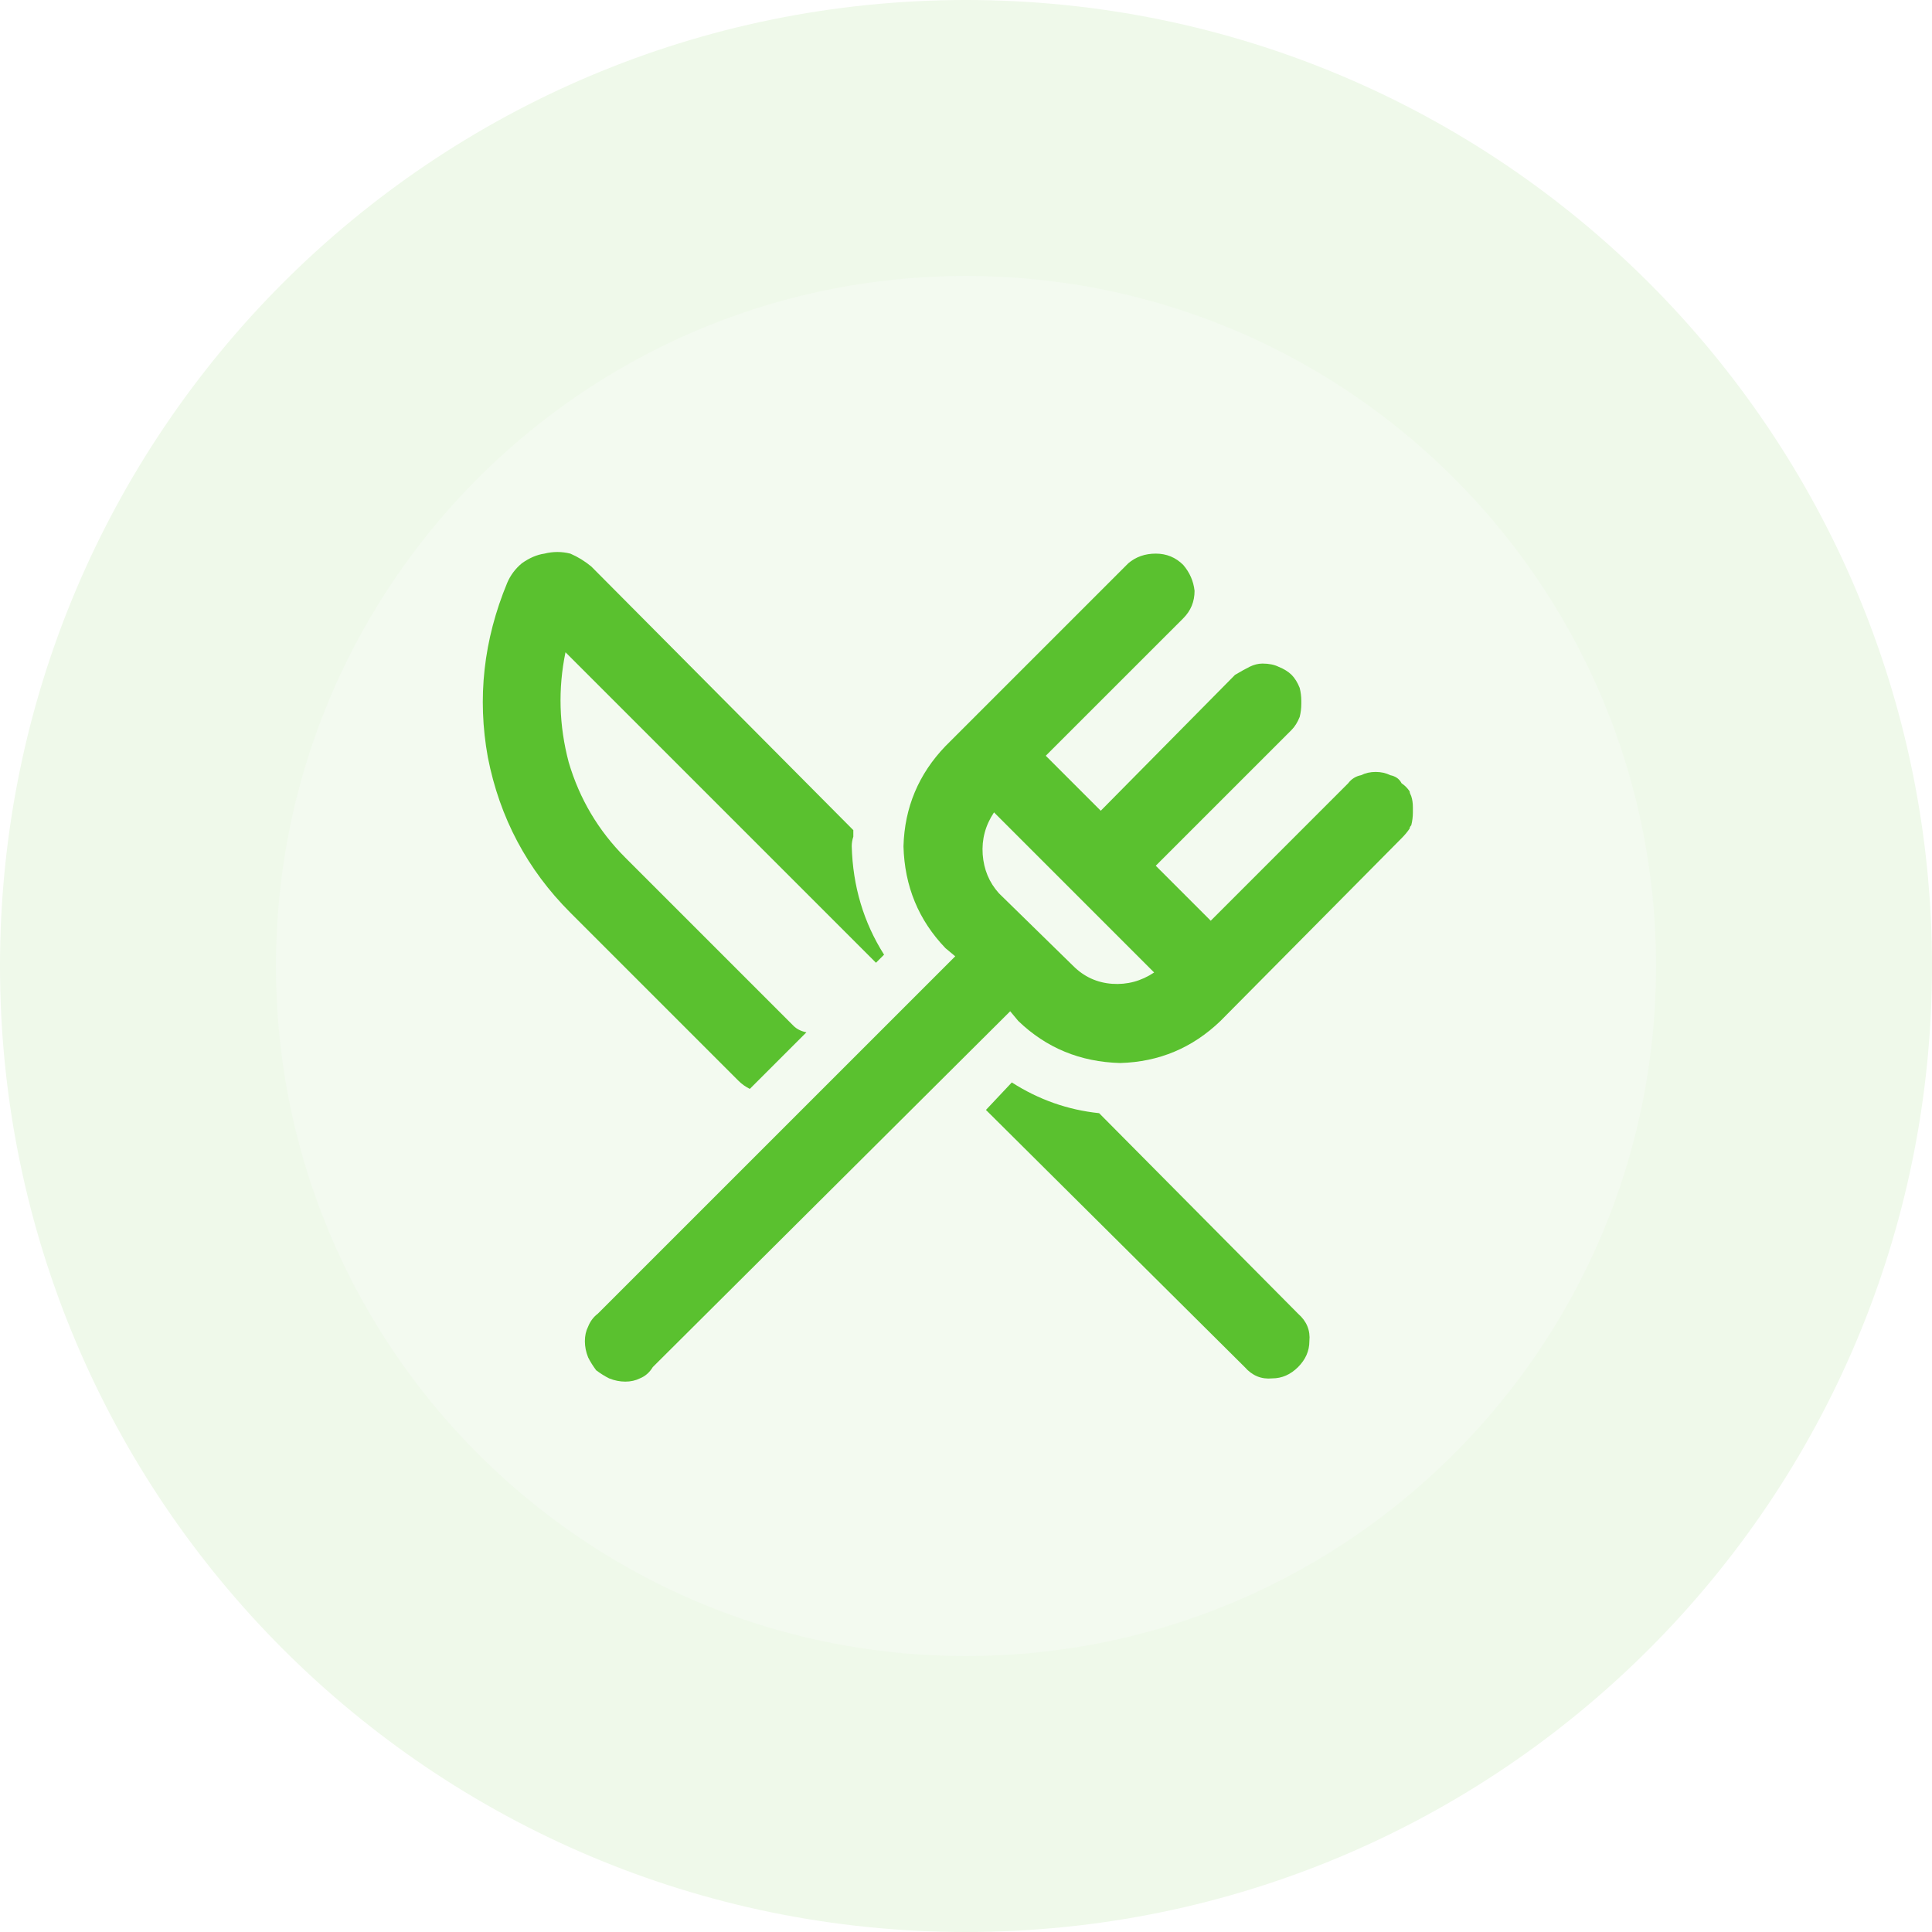
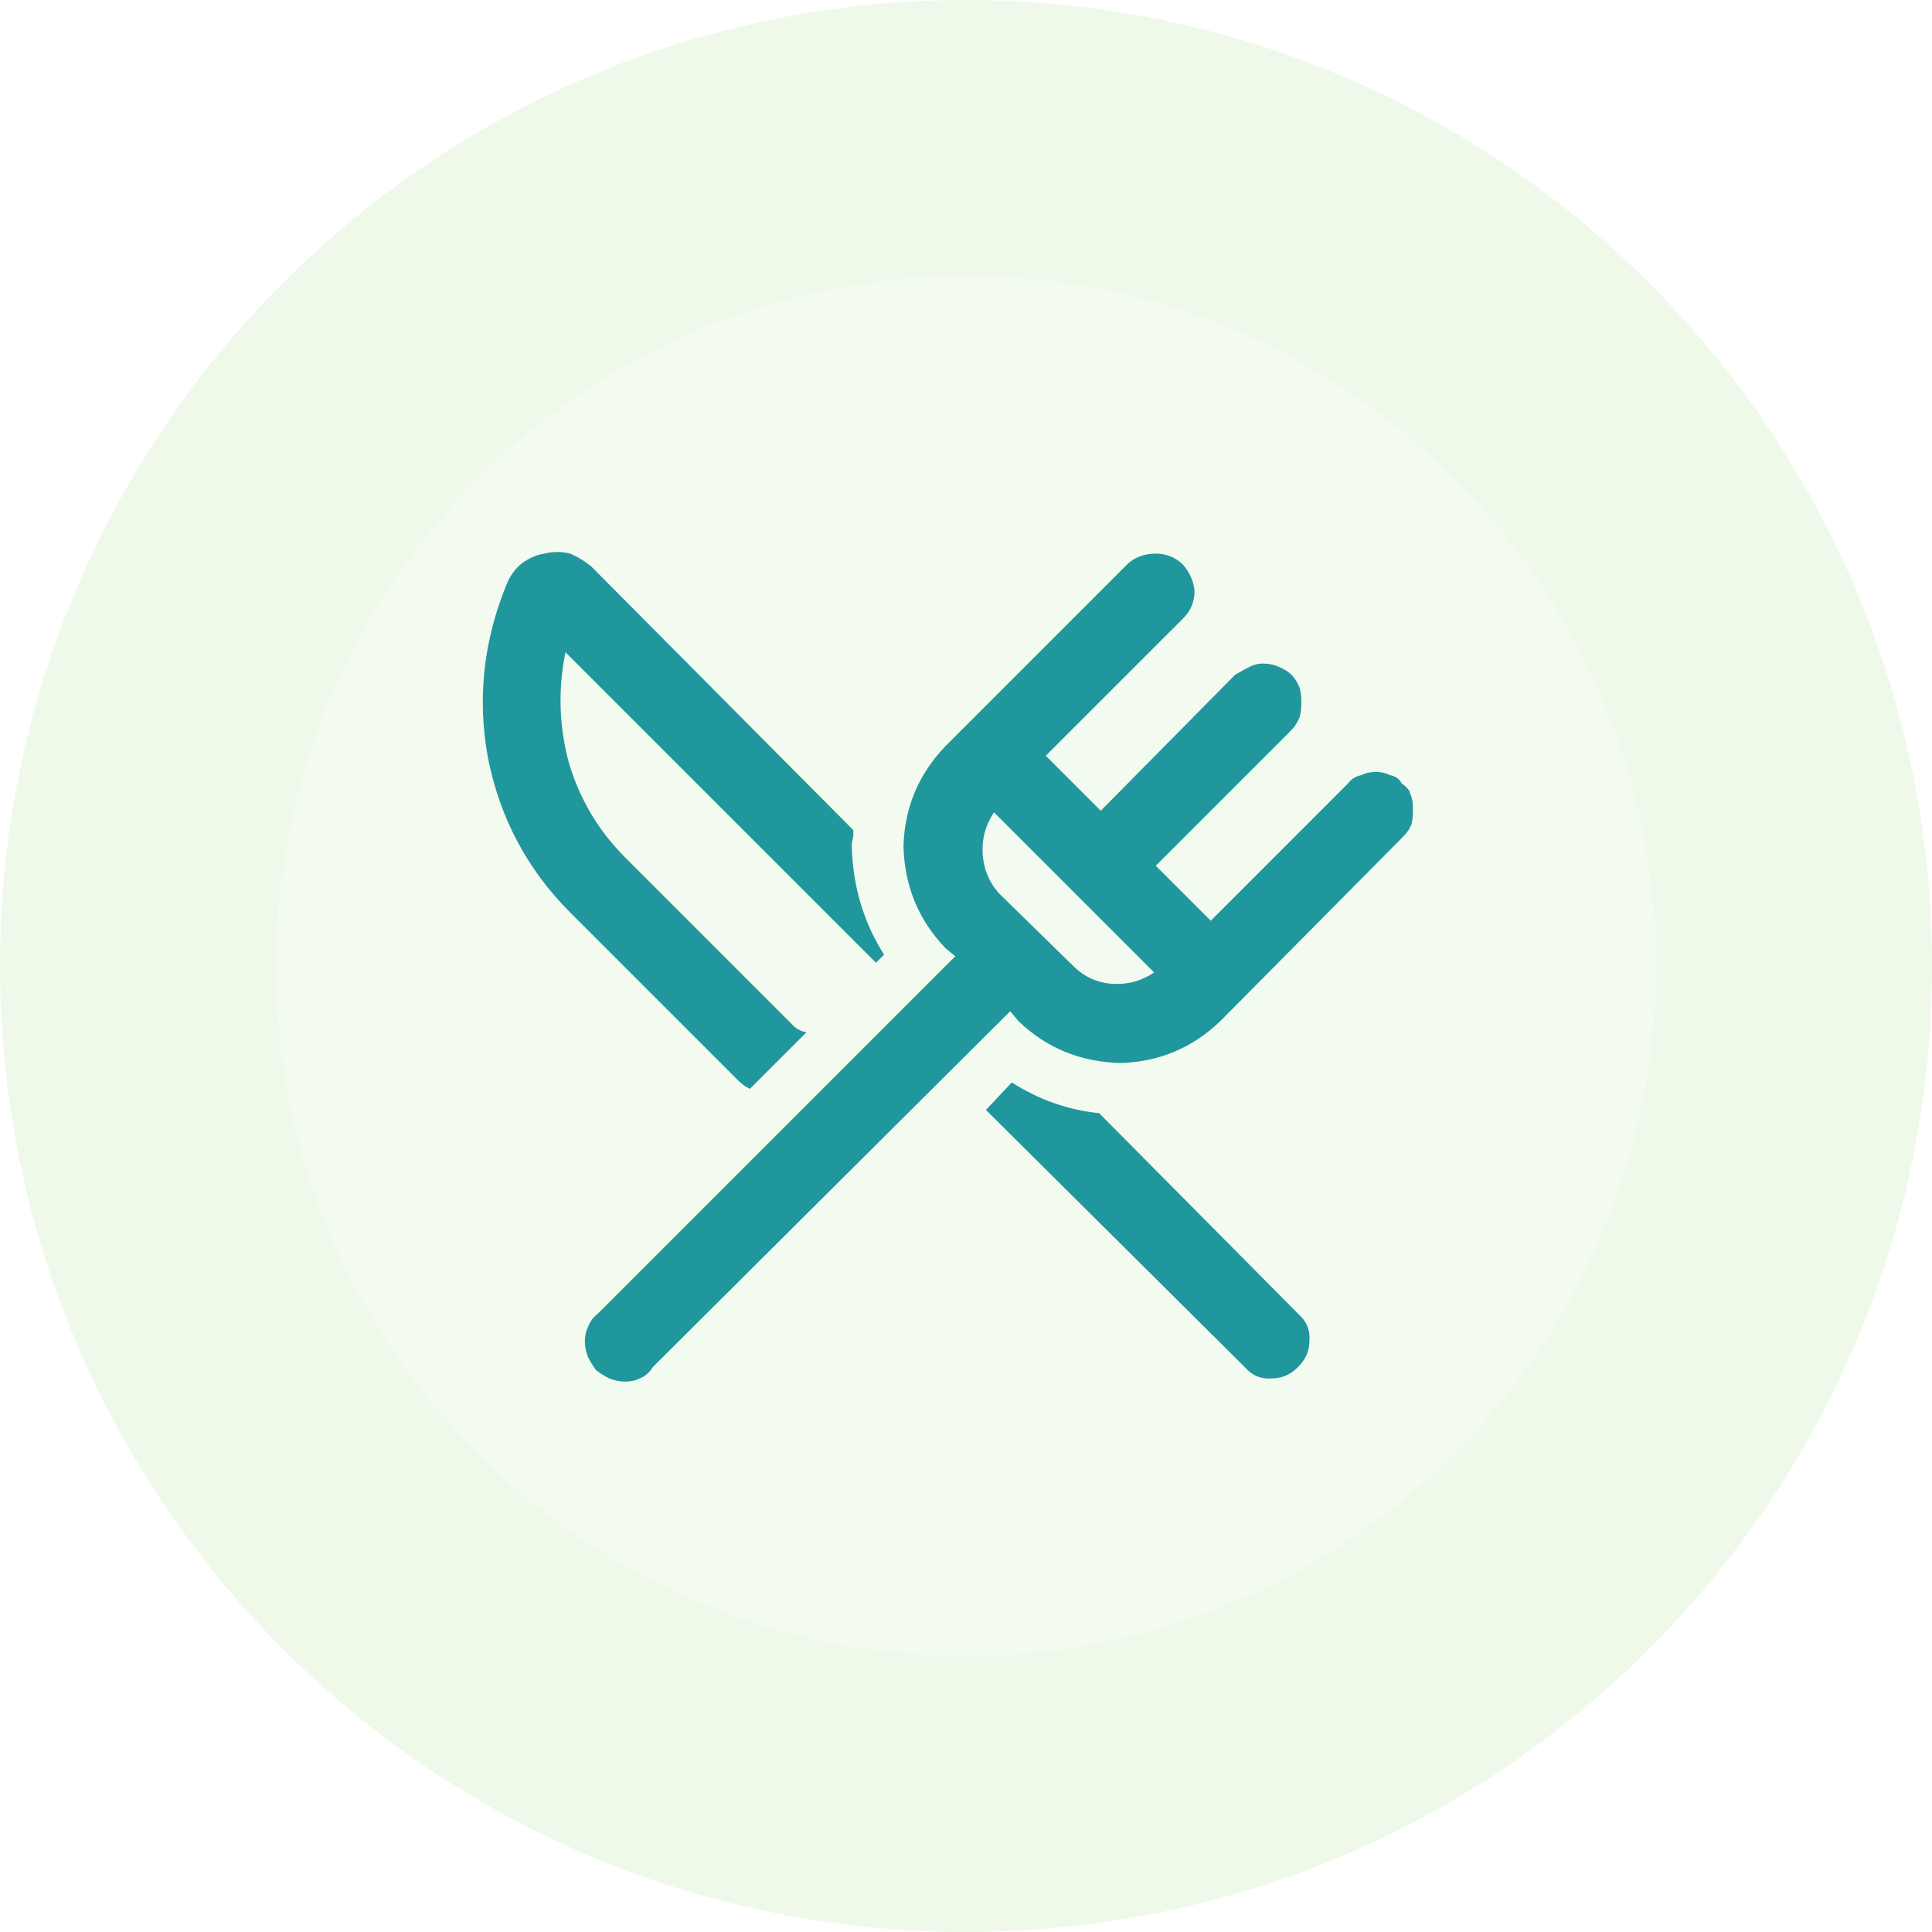
<svg xmlns="http://www.w3.org/2000/svg" width="56" height="56" viewBox="0 0 56 56" fill="none">
  <rect x="4" y="4" width="48" height="48" rx="24" fill="#EFF9EA" fill-opacity="0.7" />
  <rect x="4" y="4" width="48" height="48" rx="24" stroke="#EFF9EA" stroke-width="8" />
-   <path d="M37.625 38.078C37.875 38.297 37.984 38.562 37.953 38.875C37.953 39.156 37.844 39.406 37.625 39.625C37.406 39.844 37.156 39.953 36.875 39.953C36.562 39.984 36.297 39.875 36.078 39.625L28.578 32.172L29.328 31.375C30.109 31.875 30.953 32.172 31.859 32.266L37.625 38.078ZM21.406 31.328L16.531 26.453C15.281 25.203 14.484 23.703 14.141 21.953C13.828 20.234 14.016 18.547 14.703 16.891C14.797 16.672 14.938 16.484 15.125 16.328C15.344 16.172 15.562 16.078 15.781 16.047C16.031 15.984 16.281 15.984 16.531 16.047C16.75 16.141 16.953 16.266 17.141 16.422L24.734 24.062C24.734 24.125 24.734 24.188 24.734 24.25C24.703 24.344 24.688 24.438 24.688 24.531C24.719 25.688 25.031 26.734 25.625 27.672L25.391 27.906L16.391 18.906C16.172 19.969 16.203 21.031 16.484 22.094C16.797 23.156 17.344 24.078 18.125 24.859L23 29.734C23.094 29.828 23.219 29.891 23.375 29.922L21.734 31.562C21.609 31.5 21.5 31.422 21.406 31.328ZM40.906 23.078C40.938 23.172 40.953 23.281 40.953 23.406C40.953 23.438 40.953 23.469 40.953 23.5C40.953 23.531 40.953 23.547 40.953 23.547C40.953 23.672 40.938 23.797 40.906 23.922C40.875 23.953 40.859 23.984 40.859 24.016C40.797 24.109 40.719 24.203 40.625 24.297L35.375 29.594C34.562 30.375 33.594 30.781 32.469 30.812C31.312 30.781 30.328 30.375 29.516 29.594L29.281 29.312L18.922 39.625C18.828 39.781 18.703 39.891 18.547 39.953C18.422 40.016 18.281 40.047 18.125 40.047C17.969 40.047 17.812 40.016 17.656 39.953C17.531 39.891 17.406 39.812 17.281 39.719C17.188 39.594 17.109 39.469 17.047 39.344C16.984 39.188 16.953 39.031 16.953 38.875C16.953 38.719 16.984 38.578 17.047 38.453C17.109 38.297 17.203 38.172 17.328 38.078L27.688 27.719L27.406 27.484C26.625 26.672 26.219 25.688 26.188 24.531C26.219 23.406 26.625 22.438 27.406 21.625L32.703 16.328C32.922 16.141 33.188 16.047 33.5 16.047C33.812 16.047 34.078 16.156 34.297 16.375C34.484 16.594 34.594 16.844 34.625 17.125C34.625 17.438 34.516 17.703 34.297 17.922L30.312 21.906L31.906 23.5L35.797 19.562C35.953 19.469 36.094 19.391 36.219 19.328C36.344 19.266 36.469 19.234 36.594 19.234C36.781 19.234 36.938 19.266 37.062 19.328C37.219 19.391 37.344 19.469 37.438 19.562C37.531 19.656 37.609 19.781 37.672 19.938C37.703 20.062 37.719 20.188 37.719 20.312C37.719 20.312 37.719 20.328 37.719 20.359C37.719 20.391 37.719 20.406 37.719 20.406C37.719 20.531 37.703 20.656 37.672 20.781C37.609 20.938 37.531 21.062 37.438 21.156L33.5 25.094L35.094 26.688L39.078 22.703C39.172 22.578 39.297 22.5 39.453 22.469C39.578 22.406 39.719 22.375 39.875 22.375C40.031 22.375 40.172 22.406 40.297 22.469C40.453 22.5 40.562 22.578 40.625 22.703C40.719 22.766 40.797 22.844 40.859 22.938C40.859 22.969 40.875 23.016 40.906 23.078ZM32.234 28.516C32.672 28.547 33.078 28.438 33.453 28.188L28.812 23.547C28.562 23.922 28.453 24.328 28.484 24.766C28.516 25.203 28.672 25.578 28.953 25.891L31.109 28C31.422 28.312 31.797 28.484 32.234 28.516Z" fill="#5AC12F" />
+   <path d="M37.625 38.078C37.875 38.297 37.984 38.562 37.953 38.875C37.953 39.156 37.844 39.406 37.625 39.625C37.406 39.844 37.156 39.953 36.875 39.953C36.562 39.984 36.297 39.875 36.078 39.625L28.578 32.172L29.328 31.375C30.109 31.875 30.953 32.172 31.859 32.266L37.625 38.078ZM21.406 31.328L16.531 26.453C15.281 25.203 14.484 23.703 14.141 21.953C13.828 20.234 14.016 18.547 14.703 16.891C14.797 16.672 14.938 16.484 15.125 16.328C15.344 16.172 15.562 16.078 15.781 16.047C16.031 15.984 16.281 15.984 16.531 16.047C16.75 16.141 16.953 16.266 17.141 16.422L24.734 24.062C24.734 24.125 24.734 24.188 24.734 24.25C24.703 24.344 24.688 24.438 24.688 24.531C24.719 25.688 25.031 26.734 25.625 27.672L25.391 27.906L16.391 18.906C16.172 19.969 16.203 21.031 16.484 22.094C16.797 23.156 17.344 24.078 18.125 24.859L23 29.734C23.094 29.828 23.219 29.891 23.375 29.922L21.734 31.562C21.609 31.5 21.5 31.422 21.406 31.328ZM40.906 23.078C40.938 23.172 40.953 23.281 40.953 23.406C40.953 23.438 40.953 23.469 40.953 23.5C40.953 23.531 40.953 23.547 40.953 23.547C40.953 23.672 40.938 23.797 40.906 23.922C40.875 23.953 40.859 23.984 40.859 24.016C40.797 24.109 40.719 24.203 40.625 24.297L35.375 29.594C34.562 30.375 33.594 30.781 32.469 30.812C31.312 30.781 30.328 30.375 29.516 29.594L29.281 29.312L18.922 39.625C18.828 39.781 18.703 39.891 18.547 39.953C18.422 40.016 18.281 40.047 18.125 40.047C17.969 40.047 17.812 40.016 17.656 39.953C17.531 39.891 17.406 39.812 17.281 39.719C17.188 39.594 17.109 39.469 17.047 39.344C16.984 39.188 16.953 39.031 16.953 38.875C16.953 38.719 16.984 38.578 17.047 38.453C17.109 38.297 17.203 38.172 17.328 38.078L27.688 27.719L27.406 27.484C26.625 26.672 26.219 25.688 26.188 24.531C26.219 23.406 26.625 22.438 27.406 21.625L32.703 16.328C32.922 16.141 33.188 16.047 33.5 16.047C33.812 16.047 34.078 16.156 34.297 16.375C34.484 16.594 34.594 16.844 34.625 17.125C34.625 17.438 34.516 17.703 34.297 17.922L30.312 21.906L31.906 23.5L35.797 19.562C35.953 19.469 36.094 19.391 36.219 19.328C36.344 19.266 36.469 19.234 36.594 19.234C36.781 19.234 36.938 19.266 37.062 19.328C37.219 19.391 37.344 19.469 37.438 19.562C37.531 19.656 37.609 19.781 37.672 19.938C37.703 20.062 37.719 20.188 37.719 20.312C37.719 20.312 37.719 20.328 37.719 20.359C37.719 20.391 37.719 20.406 37.719 20.406C37.719 20.531 37.703 20.656 37.672 20.781C37.609 20.938 37.531 21.062 37.438 21.156L33.5 25.094L35.094 26.688L39.078 22.703C39.172 22.578 39.297 22.5 39.453 22.469C39.578 22.406 39.719 22.375 39.875 22.375C40.031 22.375 40.172 22.406 40.297 22.469C40.453 22.5 40.562 22.578 40.625 22.703C40.719 22.766 40.797 22.844 40.859 22.938C40.859 22.969 40.875 23.016 40.906 23.078ZM32.234 28.516C32.672 28.547 33.078 28.438 33.453 28.188L28.812 23.547C28.562 23.922 28.453 24.328 28.484 24.766C28.516 25.203 28.672 25.578 28.953 25.891L31.109 28C31.422 28.312 31.797 28.484 32.234 28.516Z" fill="#20979d" />
</svg>
